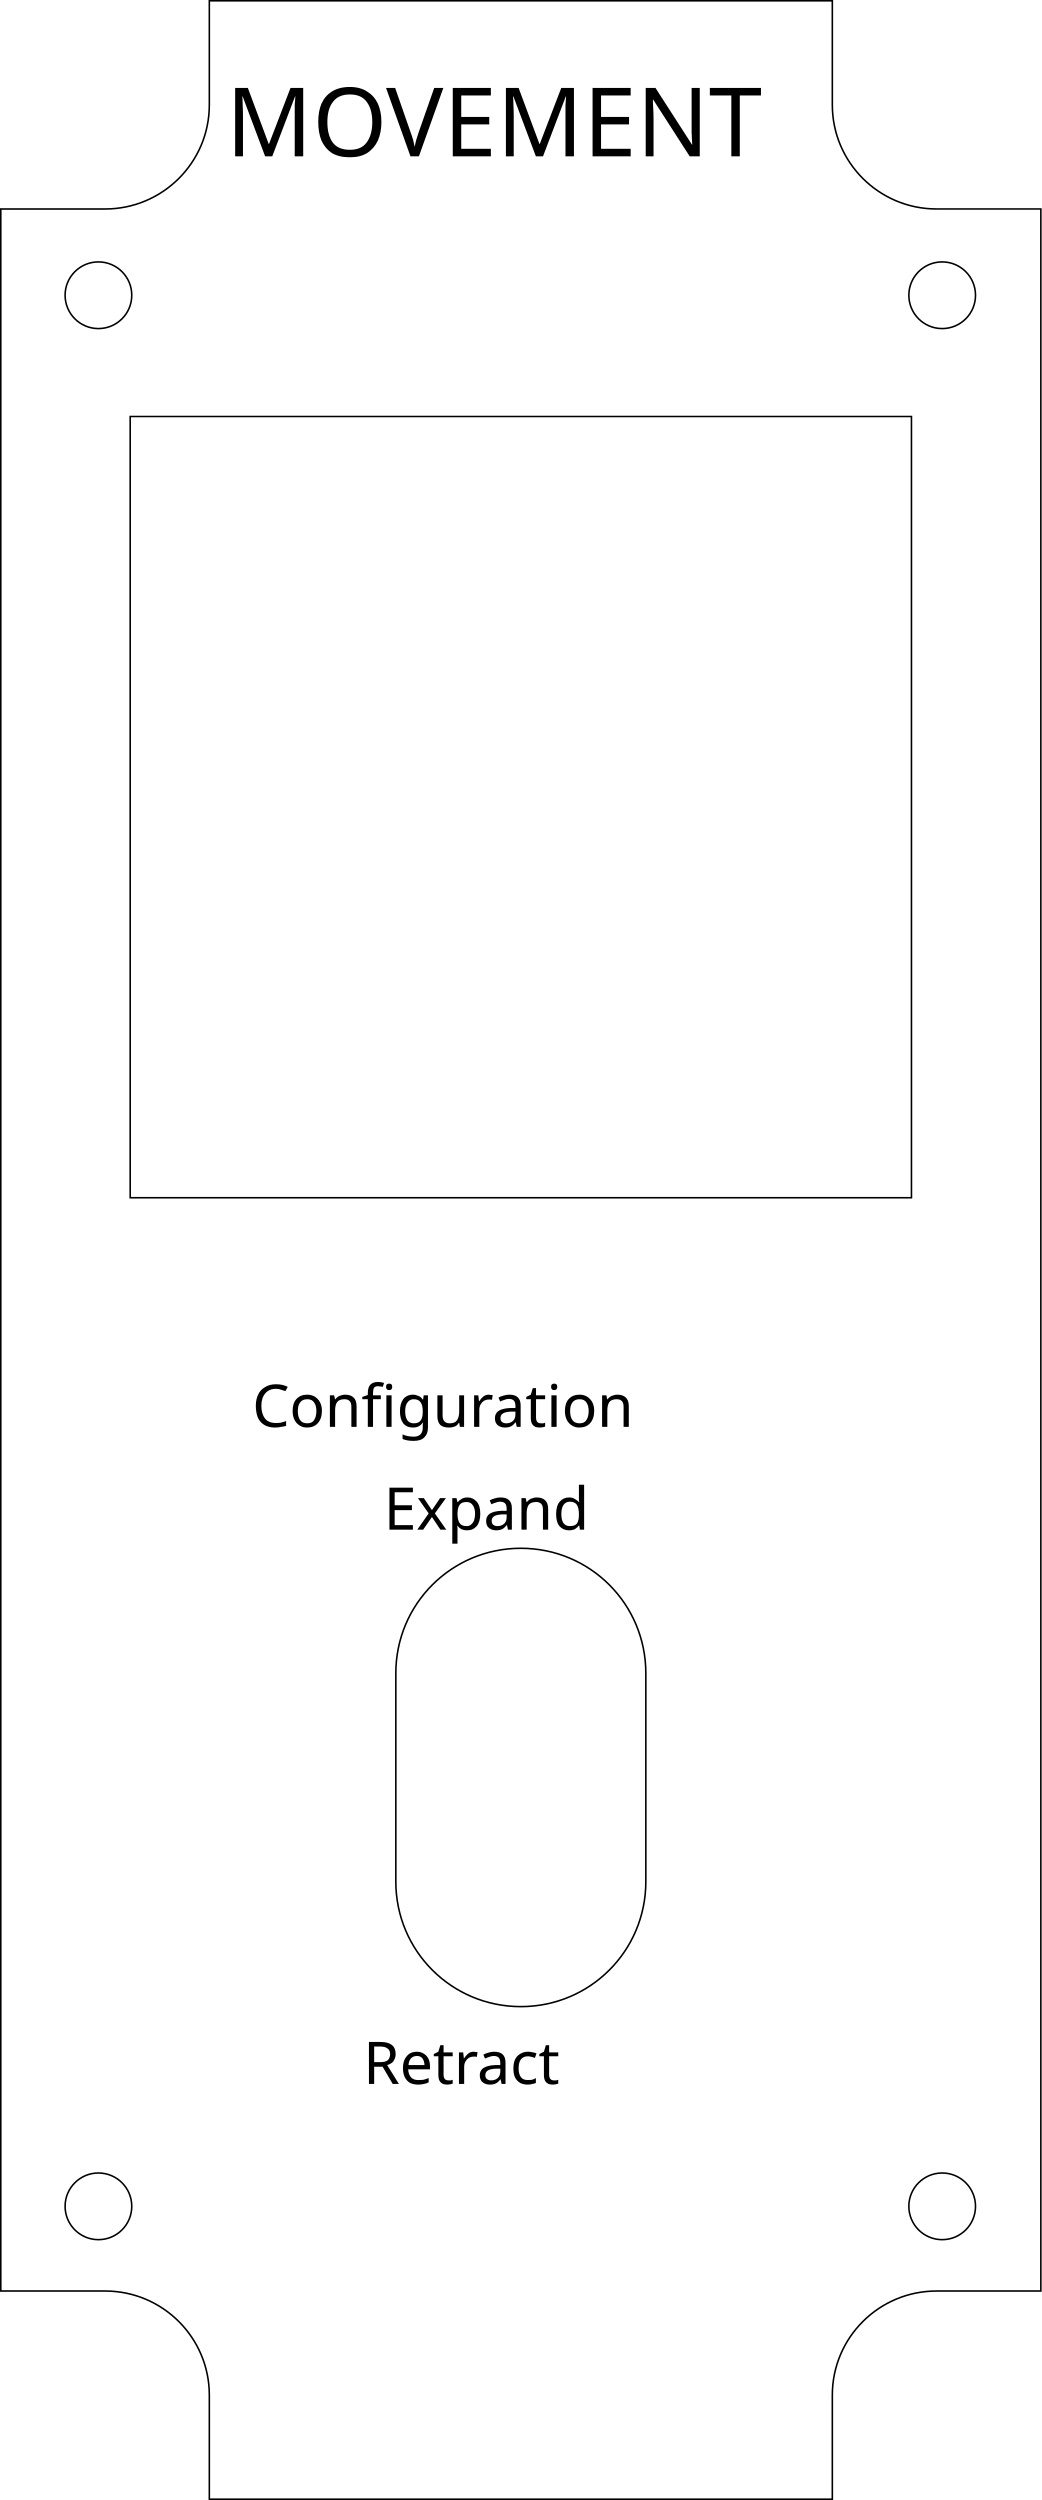
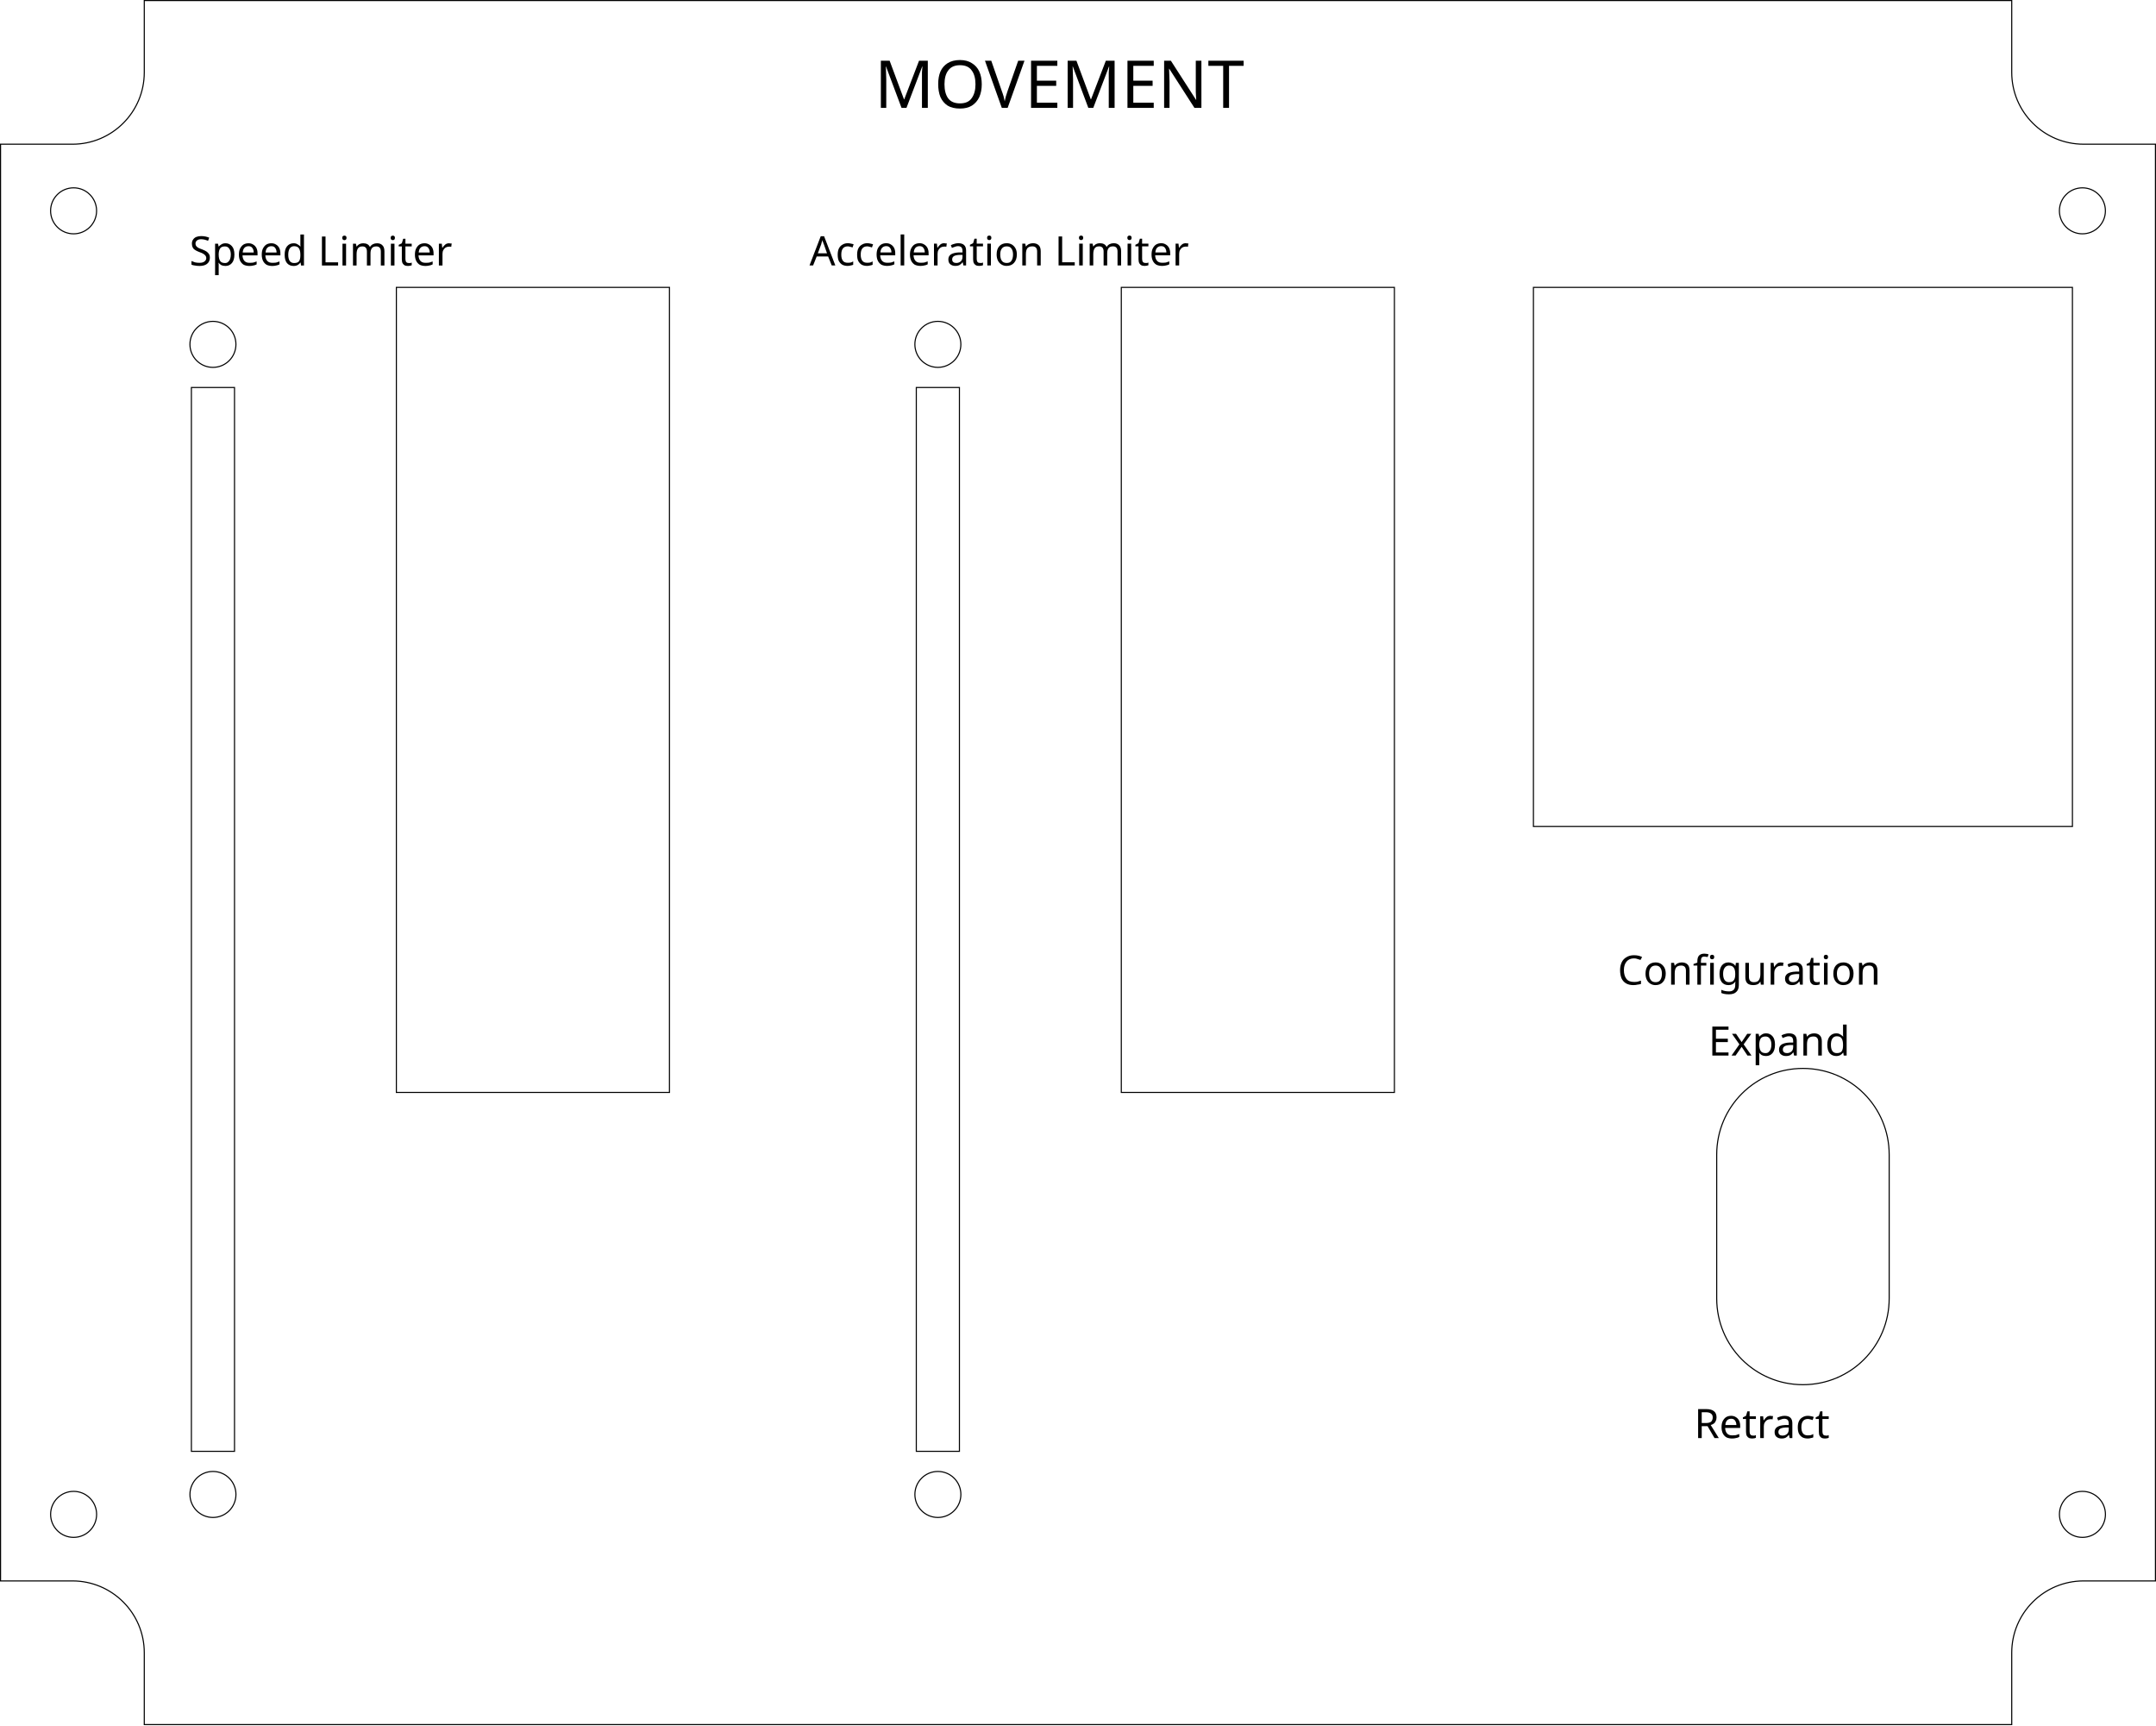
- <svg xmlns="http://www.w3.org/2000/svg" width="50mm" height="120mm" viewBox="0 0 50 120" version="1.1" id="svg1615">
-   <defs id="defs1612" />
-   <g id="layer1" transform="translate(-2.3336024e-4,-2.3280024e-4)">
-     <path id="rect3678" style="display:inline;fill:none;fill-opacity:1;stroke:#000000;stroke-width:0.076;stroke-linecap:round;stroke-miterlimit:4;stroke-dasharray:none" d="m 10.048,0.038 v 4.997 c -1.68e-4,2.76 -2.241,4.997 -5.005,4.997 H 0.038 v 99.937 H 5.043 c 2.764,-1.1e-4 5.005,2.237 5.005,4.997 v 4.997 h 29.904 v -4.997 c 1.71e-4,-2.76 2.241,-4.997 5.005,-4.997 h 5.004 V 10.031 h -5.004 c -2.764,1.1e-4 -5.005,-2.237 -5.005,-4.997 V 0.038 Z m -5.323,12.534 a 1.6,1.6 0 0 1 1.6,1.6 1.6,1.6 0 0 1 -1.6,1.6 1.6,1.6 0 0 1 -1.6,-1.6 1.6,1.6 0 0 1 1.6,-1.6 z m 40.5,0 a 1.6,1.6 0 0 1 1.6,1.6 1.6,1.6 0 0 1 -1.6,1.6 1.6,1.6 0 0 1 -1.6,-1.6 1.6,1.6 0 0 1 1.6,-1.6 z M 6.25,19.992 H 43.75 V 57.492 H 6.25 Z M 25,74.318 c 3.324,0 6,2.676 6,6 v 10 c 0,3.324 -2.676,6 -6,6 -3.324,0 -6,-2.676 -6,-6 v -10 c 0,-3.324 2.676,-6 6,-6 z M 4.725,104.304 a 1.6,1.6 0 0 1 1.6,1.6 1.6,1.6 0 0 1 -1.6,1.6 1.6,1.6 0 0 1 -1.6,-1.6 1.6,1.6 0 0 1 1.6,-1.6 z m 40.5,0 a 1.6,1.6 0 0 1 1.6,1.6 1.6,1.6 0 0 1 -1.6,1.6 1.6,1.6 0 0 1 -1.6,-1.6 1.6,1.6 0 0 1 1.6,-1.6 z" />
-     <g id="layer14" style="display:inline;fill:#000000" transform="translate(0.03800025,-176.962)">
-       <text xml:space="preserve" style="font-style:normal;font-weight:normal;font-size:4.586px;line-height:1.25;font-family:sans-serif;letter-spacing:0px;word-spacing:0px;fill:#000000;fill-opacity:1;stroke:none;stroke-width:0.265" x="10.795" y="184.466" id="text12344">
-         <tspan id="tspan12342" x="10.795" y="184.466" style="font-style:normal;font-variant:normal;font-weight:normal;font-stretch:normal;font-size:4.586px;font-family:'MS 33558';-inkscape-font-specification:'MS 33558, ';fill:#000000;stroke-width:0.265">MOVEMENT</tspan>
-       </text>
-       <text id="text14353" y="245.454" x="12.07" style="font-style:normal;font-weight:normal;font-size:2.822px;line-height:1.25;font-family:sans-serif;letter-spacing:0px;word-spacing:0px;fill:#000000;fill-opacity:1;stroke:none;stroke-width:0.265" xml:space="preserve">
-         <tspan style="font-style:normal;font-variant:normal;font-weight:normal;font-stretch:normal;font-size:2.822px;font-family:'MS 33558';-inkscape-font-specification:'MS 33558, ';fill:#000000;stroke-width:0.265" y="245.454" x="12.07" id="tspan14351">Configuration</tspan>
-       </text>
-       <text xml:space="preserve" style="font-style:normal;font-weight:normal;font-size:2.822px;line-height:1.25;font-family:sans-serif;letter-spacing:0px;word-spacing:0px;fill:#000000;fill-opacity:1;stroke:none;stroke-width:0.265" x="18.376" y="250.388" id="text14794">
-         <tspan id="tspan14792" x="18.376" y="250.388" style="font-style:normal;font-variant:normal;font-weight:normal;font-stretch:normal;font-size:2.822px;font-family:'MS 33558';-inkscape-font-specification:'MS 33558, ';fill:#000000;stroke-width:0.265">Expand</tspan>
-       </text>
-       <text xml:space="preserve" style="font-style:normal;font-weight:normal;font-size:2.822px;line-height:1.25;font-family:sans-serif;letter-spacing:0px;word-spacing:0px;fill:#000000;fill-opacity:1;stroke:none;stroke-width:0.265" x="17.389" y="276.994" id="text11965">
-         <tspan id="tspan11963" x="17.389" y="276.994" style="font-style:normal;font-variant:normal;font-weight:normal;font-stretch:normal;font-size:2.822px;font-family:'MS 33558';-inkscape-font-specification:'MS 33558, ';fill:#000000;stroke-width:0.265">Retract</tspan>
-       </text>
-     </g>
+ <svg xmlns="http://www.w3.org/2000/svg" width="150mm" height="120mm" viewBox="0 0 150 120" version="1.1" id="svg1">
+   <defs id="defs1" />
+   <g id="layer1" transform="translate(-2.524598e-4,-2.518998e-4)">
+     <path id="rect3678" style="display:inline;fill:none;fill-opacity:1;stroke:#000000;stroke-width:0.076;stroke-linecap:round;stroke-miterlimit:4;stroke-dasharray:none" d="m 10.038,0.038 v 4.997 c -1.7e-4,2.76 -2.239,4.997 -5,4.997 H 0.038 v 99.937 H 5.038 c 2.761,-1.2e-4 5,2.237 5,4.997 v 4.997 H 139.963 v -4.997 c 1.7e-4,-2.76 2.239,-4.997 5,-4.997 h 5 V 10.031 h -5 c -2.761,1.2e-4 -5,-2.237 -5,-4.997 V 0.038 Z m -4.918,13.027 c 0.884,-2.3e-4 1.6,0.716 1.6,1.6 -5.52e-5,0.884 -0.717,1.6 -1.6,1.6 -0.884,-5e-5 -1.6,-0.716 -1.6,-1.6 5.52e-5,-0.884 0.716,-1.6 1.6,-1.6 z m 139.76,0 c 0.884,6e-5 1.6,0.716 1.6,1.6 -6e-5,0.884 -0.716,1.6 -1.6,1.6 -0.884,-6e-5 -1.6,-0.716 -1.6,-1.6 6e-5,-0.884 0.716,-1.6 1.6,-1.6 z m -117.303,6.927 h 19 v 56 H 27.577 Z m 50.436,0 h 19 v 56 H 78.013 Z m 28.673,0 c 12.5,0 25,0 37.5,0 v 37.5 c -12.5,0 -25,0 -37.5,0 z m -91.871,2.362 c 0.884,5e-5 1.6,0.717 1.6,1.6 -5e-5,0.884 -0.716,1.6 -1.6,1.6 -0.884,-5e-5 -1.6,-0.716 -1.6,-1.6 -2.32e-4,-0.884 0.716,-1.6 1.6,-1.6 z m 50.436,0 c 0.884,5e-5 1.6,0.717 1.6,1.6 -5e-5,0.884 -0.716,1.6 -1.6,1.6 -0.884,-5e-5 -1.6,-0.716 -1.6,-1.6 -2.32e-4,-0.884 0.716,-1.6 1.6,-1.6 z m -51.935,4.6 h 3 v 74 h -3 z m 50.435,0 h 3 v 74 h -3 z m 61.686,47.365 c 3.324,0 6,2.676 6,6 v 10 c 0,3.324 -2.676,6 -6,6 -3.324,0 -6,-2.676 -6,-6 v -10 c 0,-3.324 2.676,-6 6,-6 z m -110.621,28.035 c 0.884,5e-5 1.6,0.716 1.6,1.6 -5.5e-5,0.884 -0.716,1.6 -1.6,1.6 -0.884,-5e-5 -1.6,-0.716 -1.6,-1.6 5.5e-5,-0.884 0.716,-1.6 1.6,-1.6 z m 50.436,0 c 0.884,5e-5 1.6,0.716 1.6,1.6 -5.5e-5,0.884 -0.716,1.6 -1.6,1.6 -0.884,-5e-5 -1.6,-0.716 -1.6,-1.6 5.5e-5,-0.884 0.716,-1.6 1.6,-1.6 z m -60.13,1.385 c 0.884,-2.3e-4 1.6,0.716 1.6,1.6 -5.52e-5,0.884 -0.717,1.6 -1.6,1.6 -0.884,-5e-5 -1.6,-0.716 -1.6,-1.6 5.52e-5,-0.884 0.716,-1.6 1.6,-1.6 z m 139.76,0 c 0.884,6e-5 1.6,0.716 1.6,1.6 -6e-5,0.884 -0.716,1.6 -1.6,1.6 -0.884,-6e-5 -1.6,-0.716 -1.6,-1.6 6e-5,-0.884 0.716,-1.6 1.6,-1.6 z" />
+     <text id="text7371" y="18.467" x="56.322" style="font-style:normal;font-weight:normal;font-size:2.822px;line-height:1.25;font-family:sans-serif;letter-spacing:0px;word-spacing:0px;display:inline;fill:#000000;fill-opacity:1;stroke:none;stroke-width:0.265" xml:space="preserve">
+       <tspan style="font-style:normal;font-variant:normal;font-weight:normal;font-stretch:normal;font-size:2.822px;font-family:'MS 33558';-inkscape-font-specification:'MS 33558, ';fill:#000000;stroke-width:0.265" y="18.467" x="56.322" id="tspan7369">Acceleration Limiter</tspan>
+     </text>
+     <text id="text14353-0" y="68.492" x="112.544" style="font-style:normal;font-weight:normal;font-size:2.822px;line-height:1.25;font-family:sans-serif;letter-spacing:0px;word-spacing:0px;display:inline;fill:#000000;fill-opacity:1;stroke:none;stroke-width:0.265" xml:space="preserve">
+       <tspan style="font-style:normal;font-variant:normal;font-weight:normal;font-stretch:normal;font-size:2.822px;font-family:'MS 33558';-inkscape-font-specification:'MS 33558, ';fill:#000000;stroke-width:0.265" y="68.492" x="112.544" id="tspan14351-2">Configuration</tspan>
+     </text>
+     <text xml:space="preserve" style="font-style:normal;font-weight:normal;font-size:2.822px;line-height:1.25;font-family:sans-serif;letter-spacing:0px;word-spacing:0px;display:inline;fill:#000000;fill-opacity:1;stroke:none;stroke-width:0.265" x="118.85" y="73.427" id="text14794-3">
+       <tspan id="tspan14792-7" x="118.85" y="73.427" style="font-style:normal;font-variant:normal;font-weight:normal;font-stretch:normal;font-size:2.822px;font-family:'MS 33558';-inkscape-font-specification:'MS 33558, ';fill:#000000;stroke-width:0.265">Expand</tspan>
+     </text>
+     <text xml:space="preserve" style="font-style:normal;font-weight:normal;font-size:2.822px;line-height:1.25;font-family:sans-serif;letter-spacing:0px;word-spacing:0px;display:inline;fill:#000000;fill-opacity:1;stroke:none;stroke-width:0.265" x="117.863" y="100.032" id="text11965">
+       <tspan id="tspan11963" x="117.863" y="100.032" style="font-style:normal;font-variant:normal;font-weight:normal;font-stretch:normal;font-size:2.822px;font-family:'MS 33558';-inkscape-font-specification:'MS 33558, ';fill:#000000;stroke-width:0.265">Retract</tspan>
+     </text>
+     <text xml:space="preserve" style="font-style:normal;font-weight:normal;font-size:4.586px;line-height:1.25;font-family:sans-serif;letter-spacing:0px;word-spacing:0px;display:inline;fill:#000000;fill-opacity:1;stroke:none;stroke-width:0.265" x="60.833" y="7.505" id="text12344-9">
+       <tspan id="tspan12342-2" x="60.833" y="7.505" style="font-style:normal;font-variant:normal;font-weight:normal;font-stretch:normal;font-size:4.586px;font-family:'MS 33558';-inkscape-font-specification:'MS 33558, ';fill:#000000;stroke-width:0.265">MOVEMENT</tspan>
+     </text>
+     <text id="text5803" y="18.47" x="13.181" style="font-style:normal;font-weight:normal;font-size:2.822px;line-height:1.25;font-family:sans-serif;letter-spacing:0px;word-spacing:0px;display:inline;fill:#000000;fill-opacity:1;stroke:none;stroke-width:0.265" xml:space="preserve">
+       <tspan style="font-style:normal;font-variant:normal;font-weight:normal;font-stretch:normal;font-size:2.822px;font-family:'MS 33558';-inkscape-font-specification:'MS 33558, ';fill:#000000;stroke-width:0.265" y="18.47" x="13.181" id="tspan5801">Speed Limiter</tspan>
+     </text>
  </g>
</svg>
